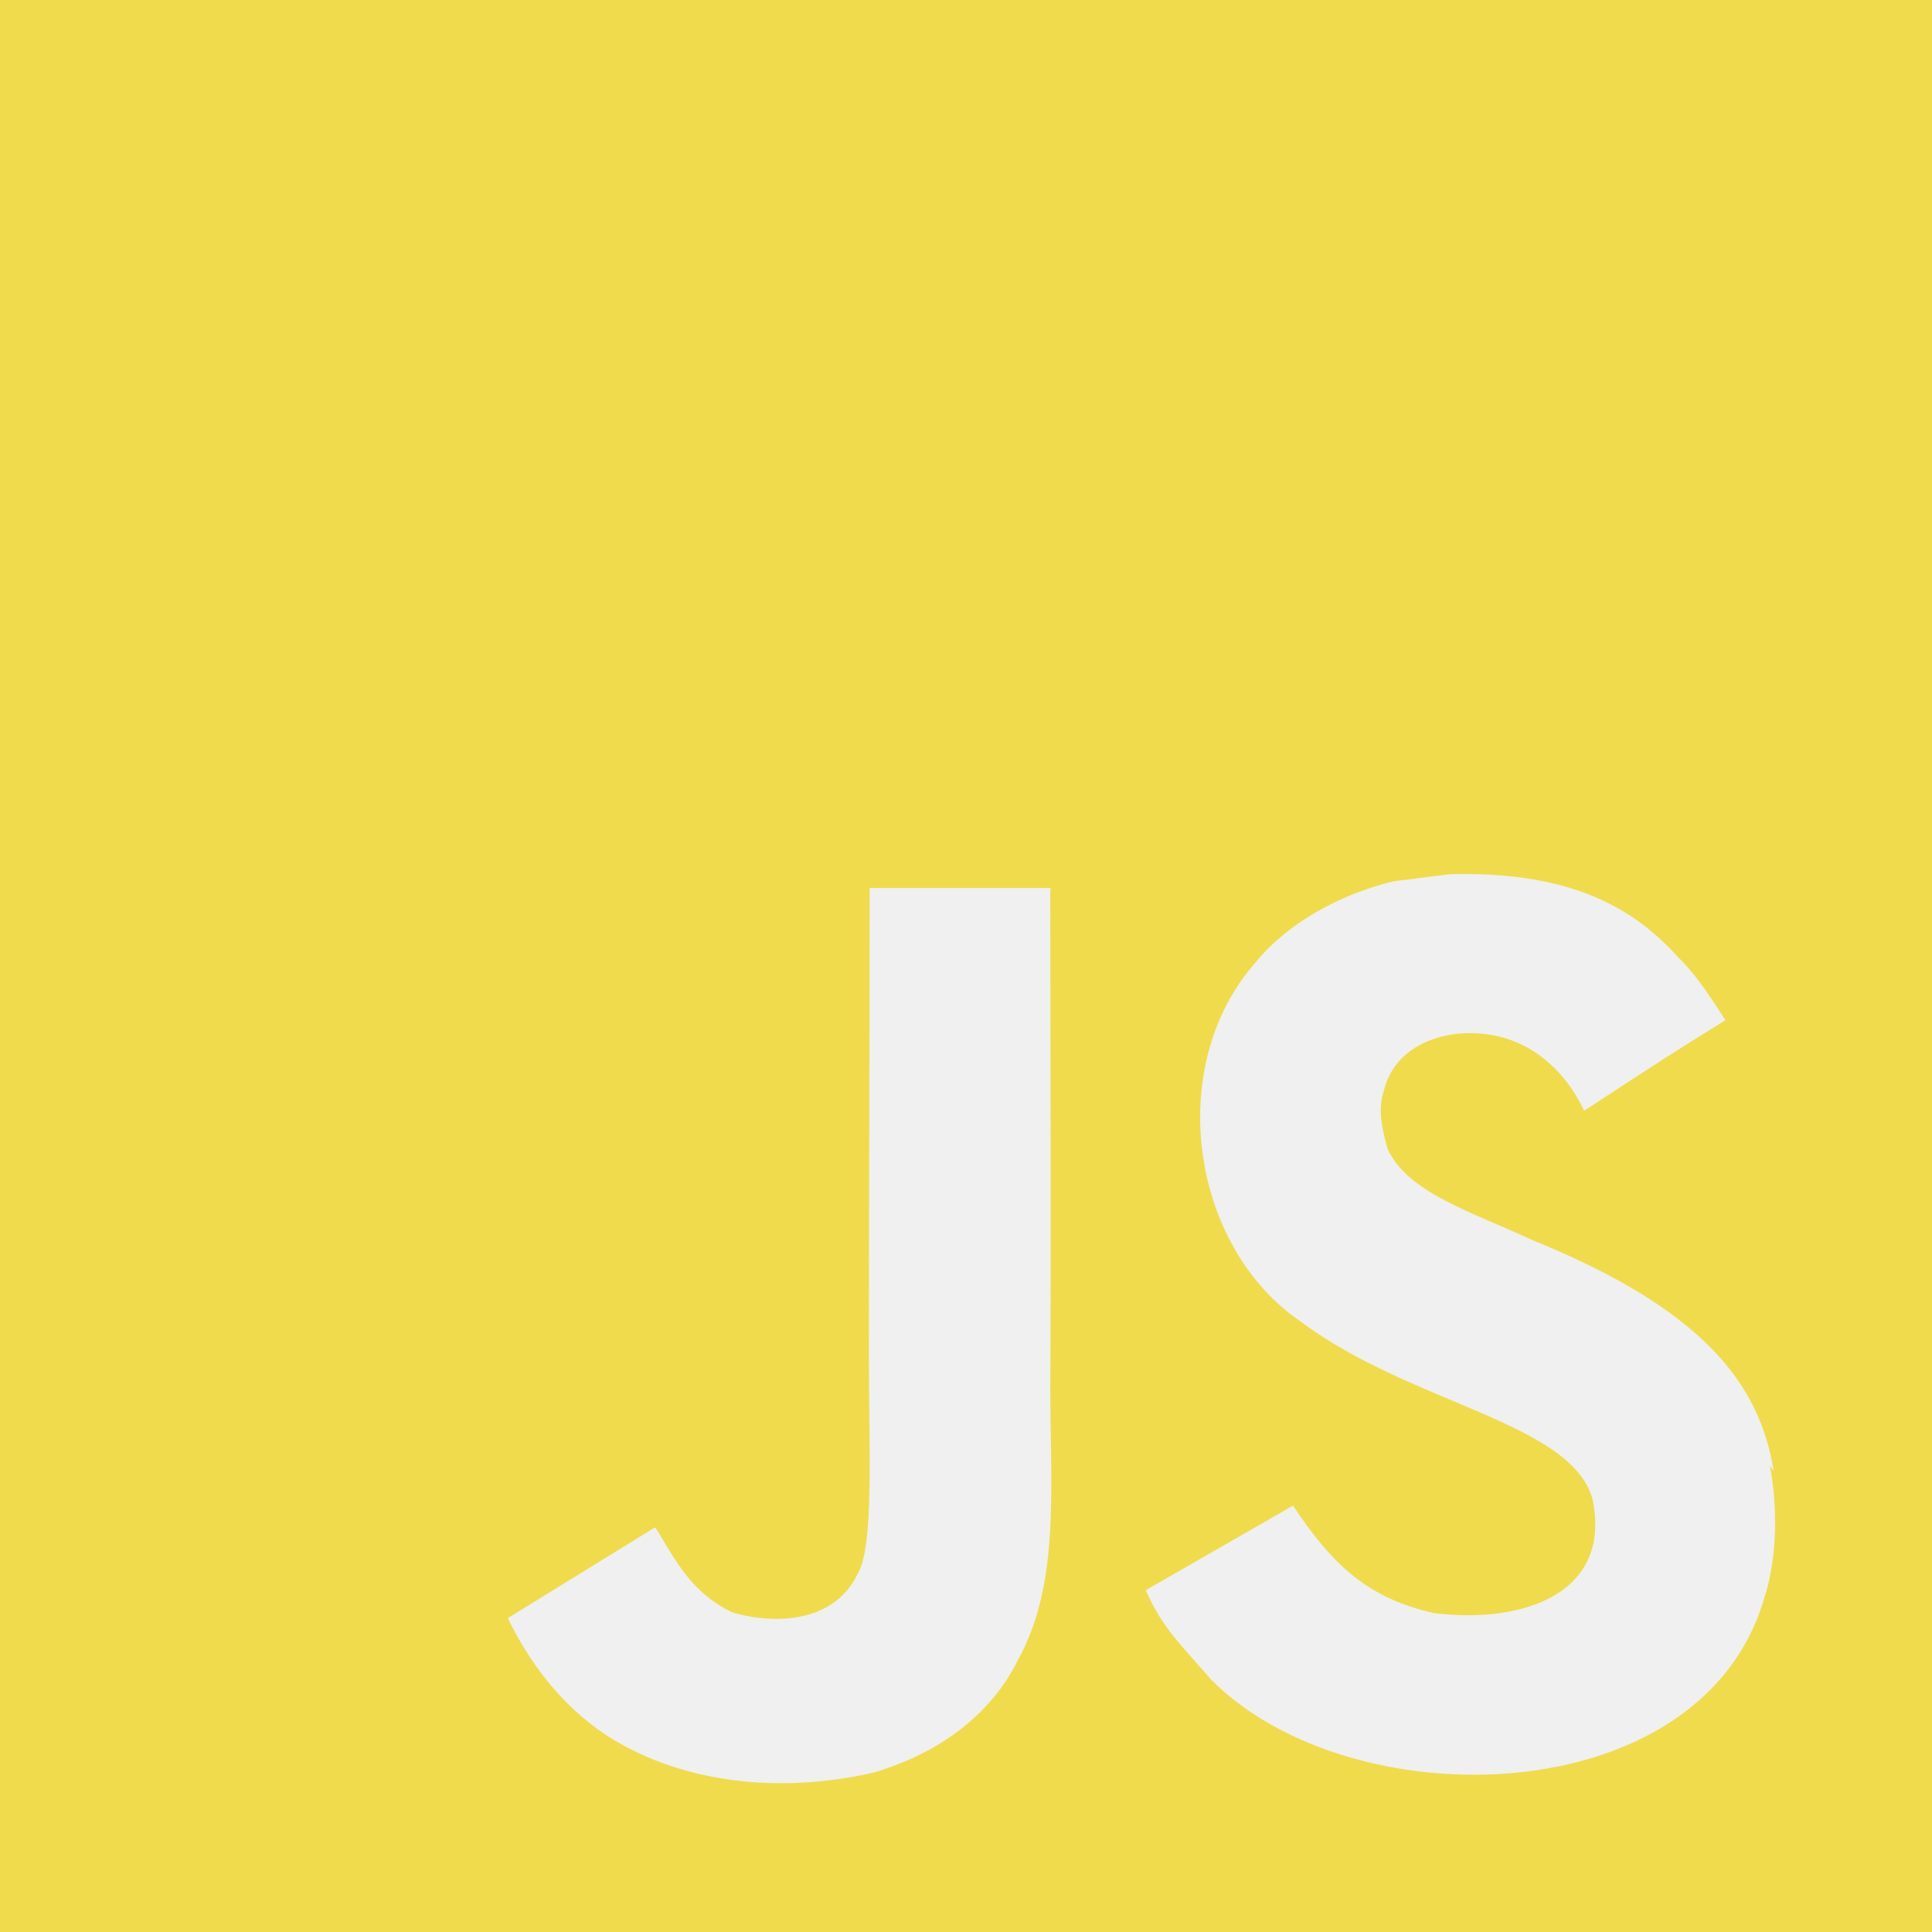
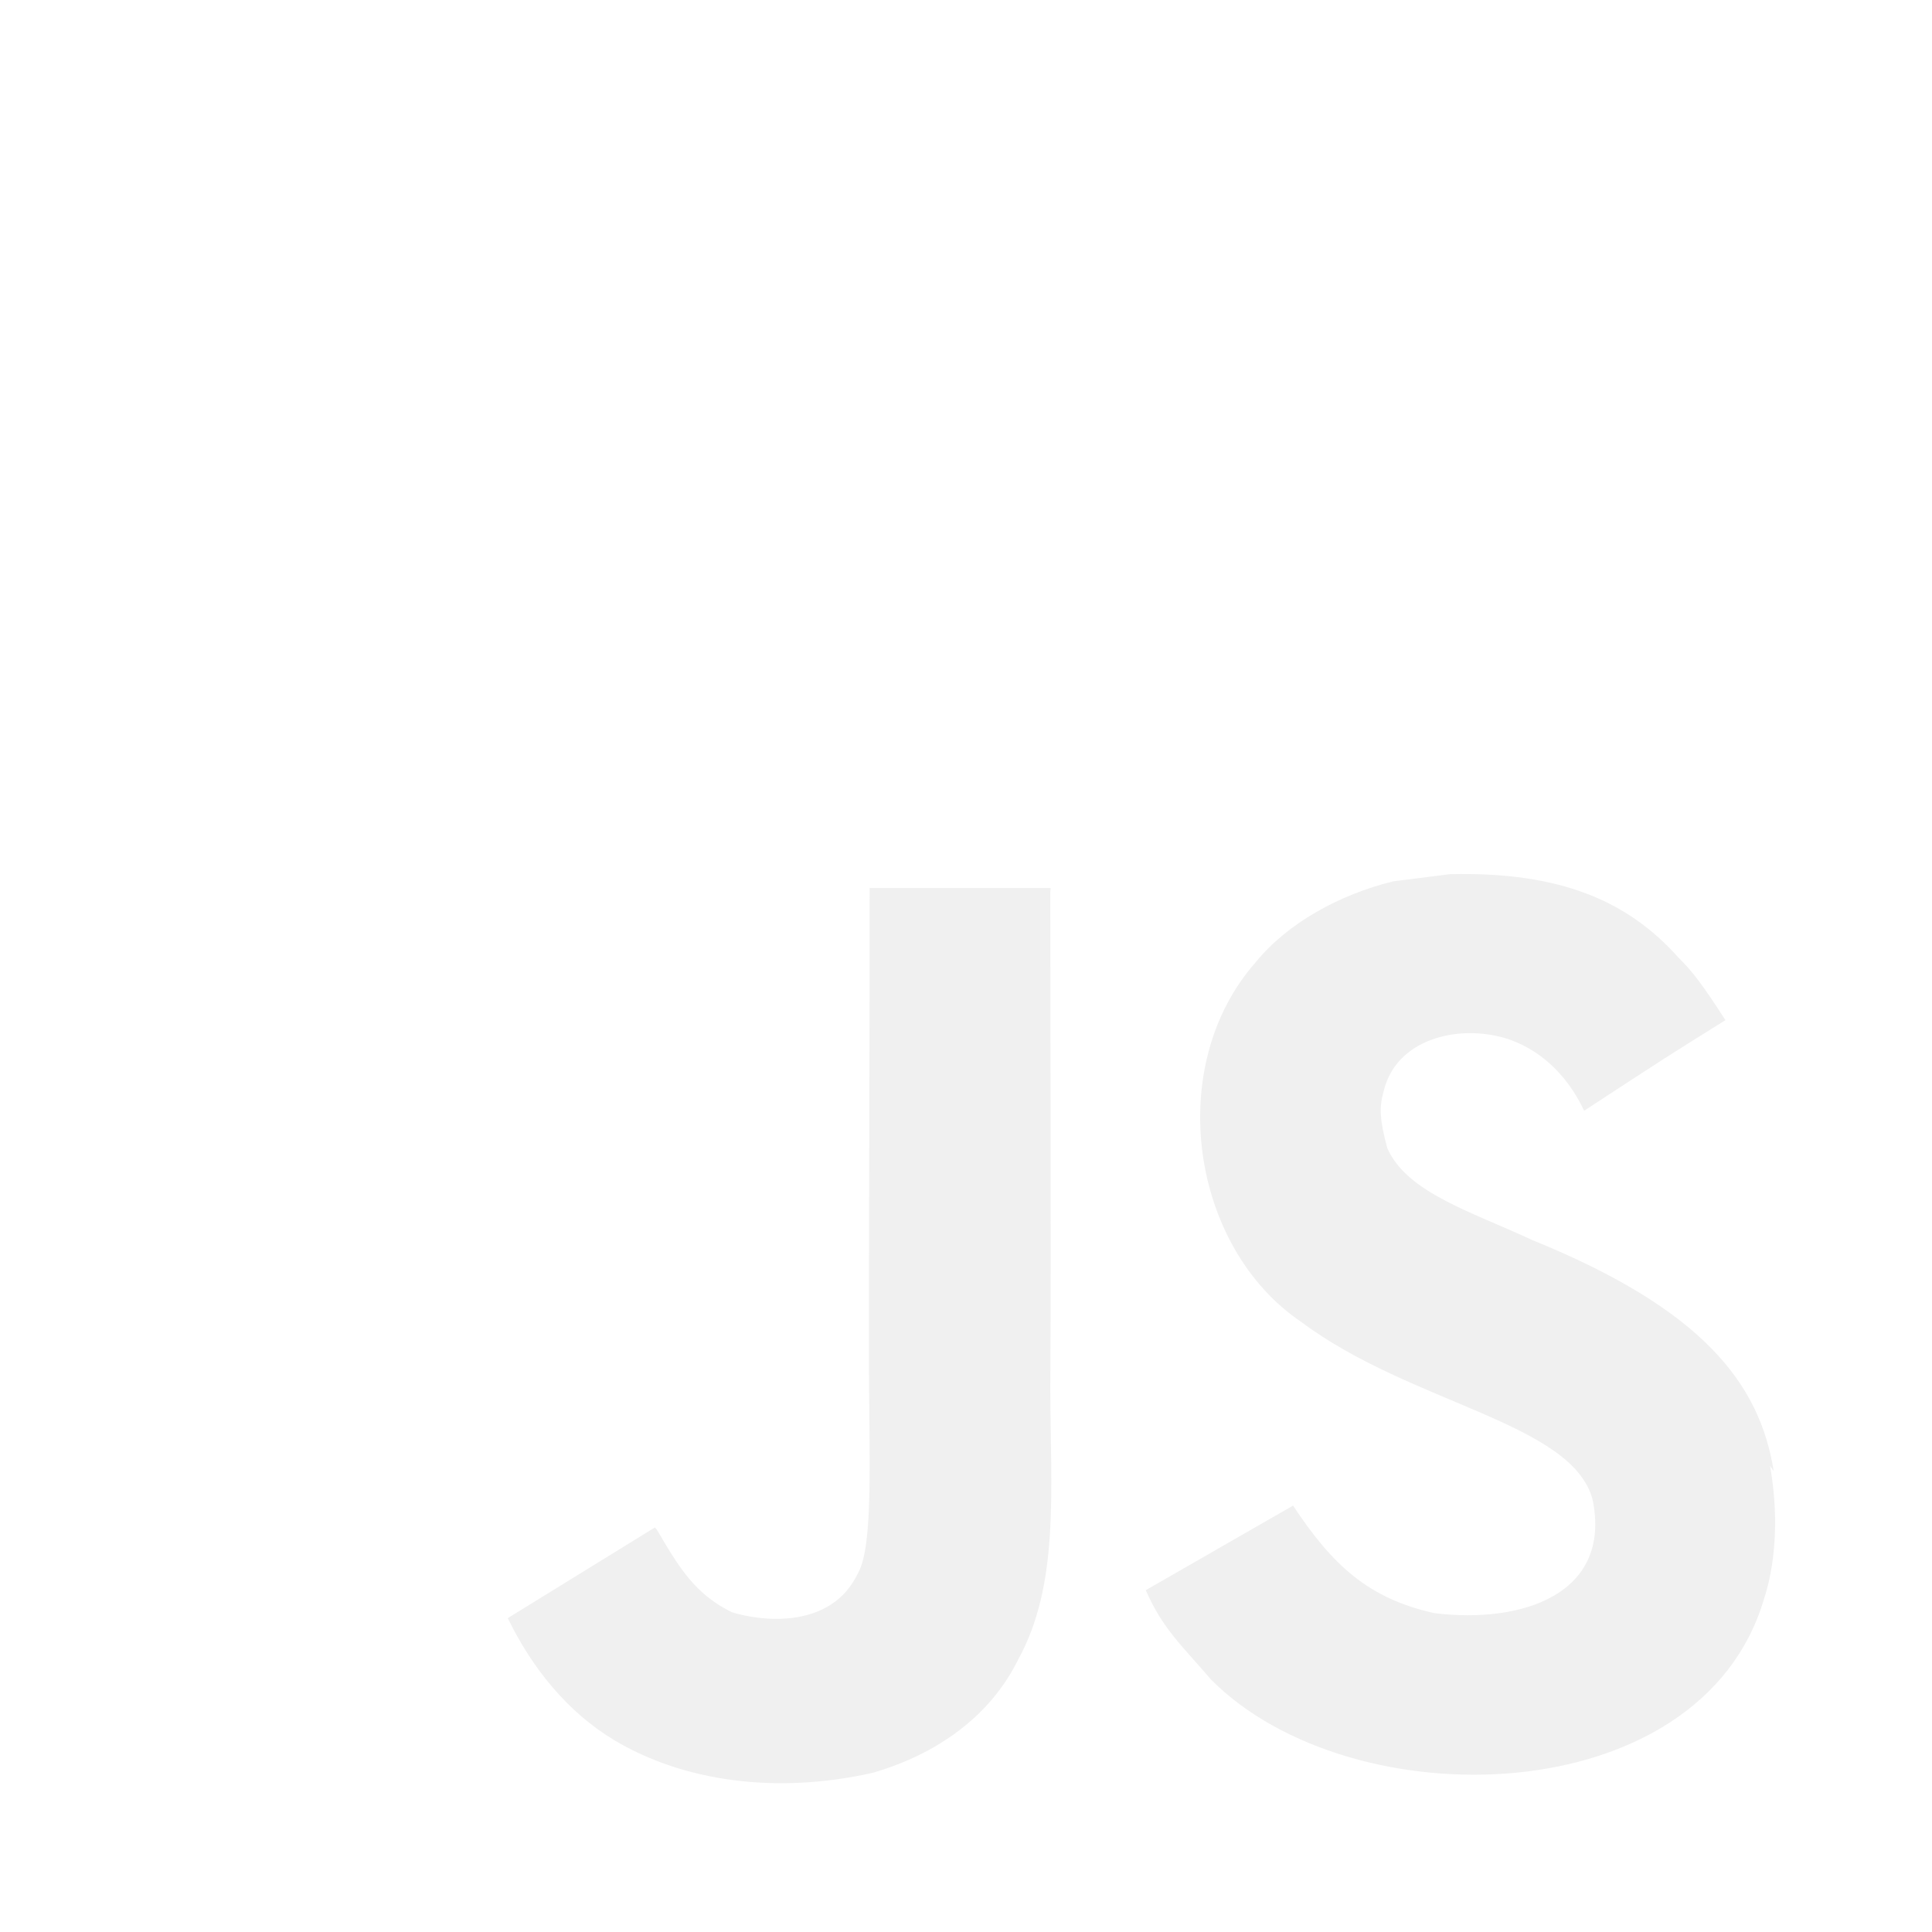
- <svg xmlns="http://www.w3.org/2000/svg" fill="#f0db4d" role="img" viewBox="0 0 24 24">
+ <svg xmlns="http://www.w3.org/2000/svg" fill="#ffffff" role="img" viewBox="0 0 24 24">
  <path d="M0 0h24v24H0V0zm22.034 18.276c-.175-1.095-.888-2.015-3.003-2.873-.736-.345-1.554-.585-1.797-1.14-.091-.33-.105-.51-.046-.705.15-.646.915-.84 1.515-.66.39.12.75.42.976.9 1.034-.676 1.034-.676 1.755-1.125-.27-.42-.404-.601-.586-.78-.63-.705-1.469-1.065-2.834-1.034l-.705.089c-.676.165-1.32.525-1.71 1.005-1.14 1.291-.811 3.541.569 4.471 1.365 1.02 3.361 1.244 3.616 2.205.24 1.17-.87 1.545-1.966 1.41-.811-.18-1.26-.586-1.755-1.336l-1.83 1.051c.21.48.45.689.81 1.109 1.74 1.756 6.09 1.666 6.871-1.004.029-.09.24-.705.074-1.65l.046.067zm-8.983-7.245h-2.248c0 1.938-.009 3.864-.009 5.805 0 1.232.063 2.363-.138 2.711-.33.689-1.18.601-1.566.48-.396-.196-.597-.466-.83-.855-.063-.105-.11-.196-.127-.196l-1.825 1.125c.305.63.75 1.172 1.324 1.517.855.51 2.004.675 3.207.405.783-.226 1.458-.691 1.811-1.411.51-.93.402-2.07.397-3.346.012-2.054 0-4.109 0-6.179l.004-.056z" />
</svg>
